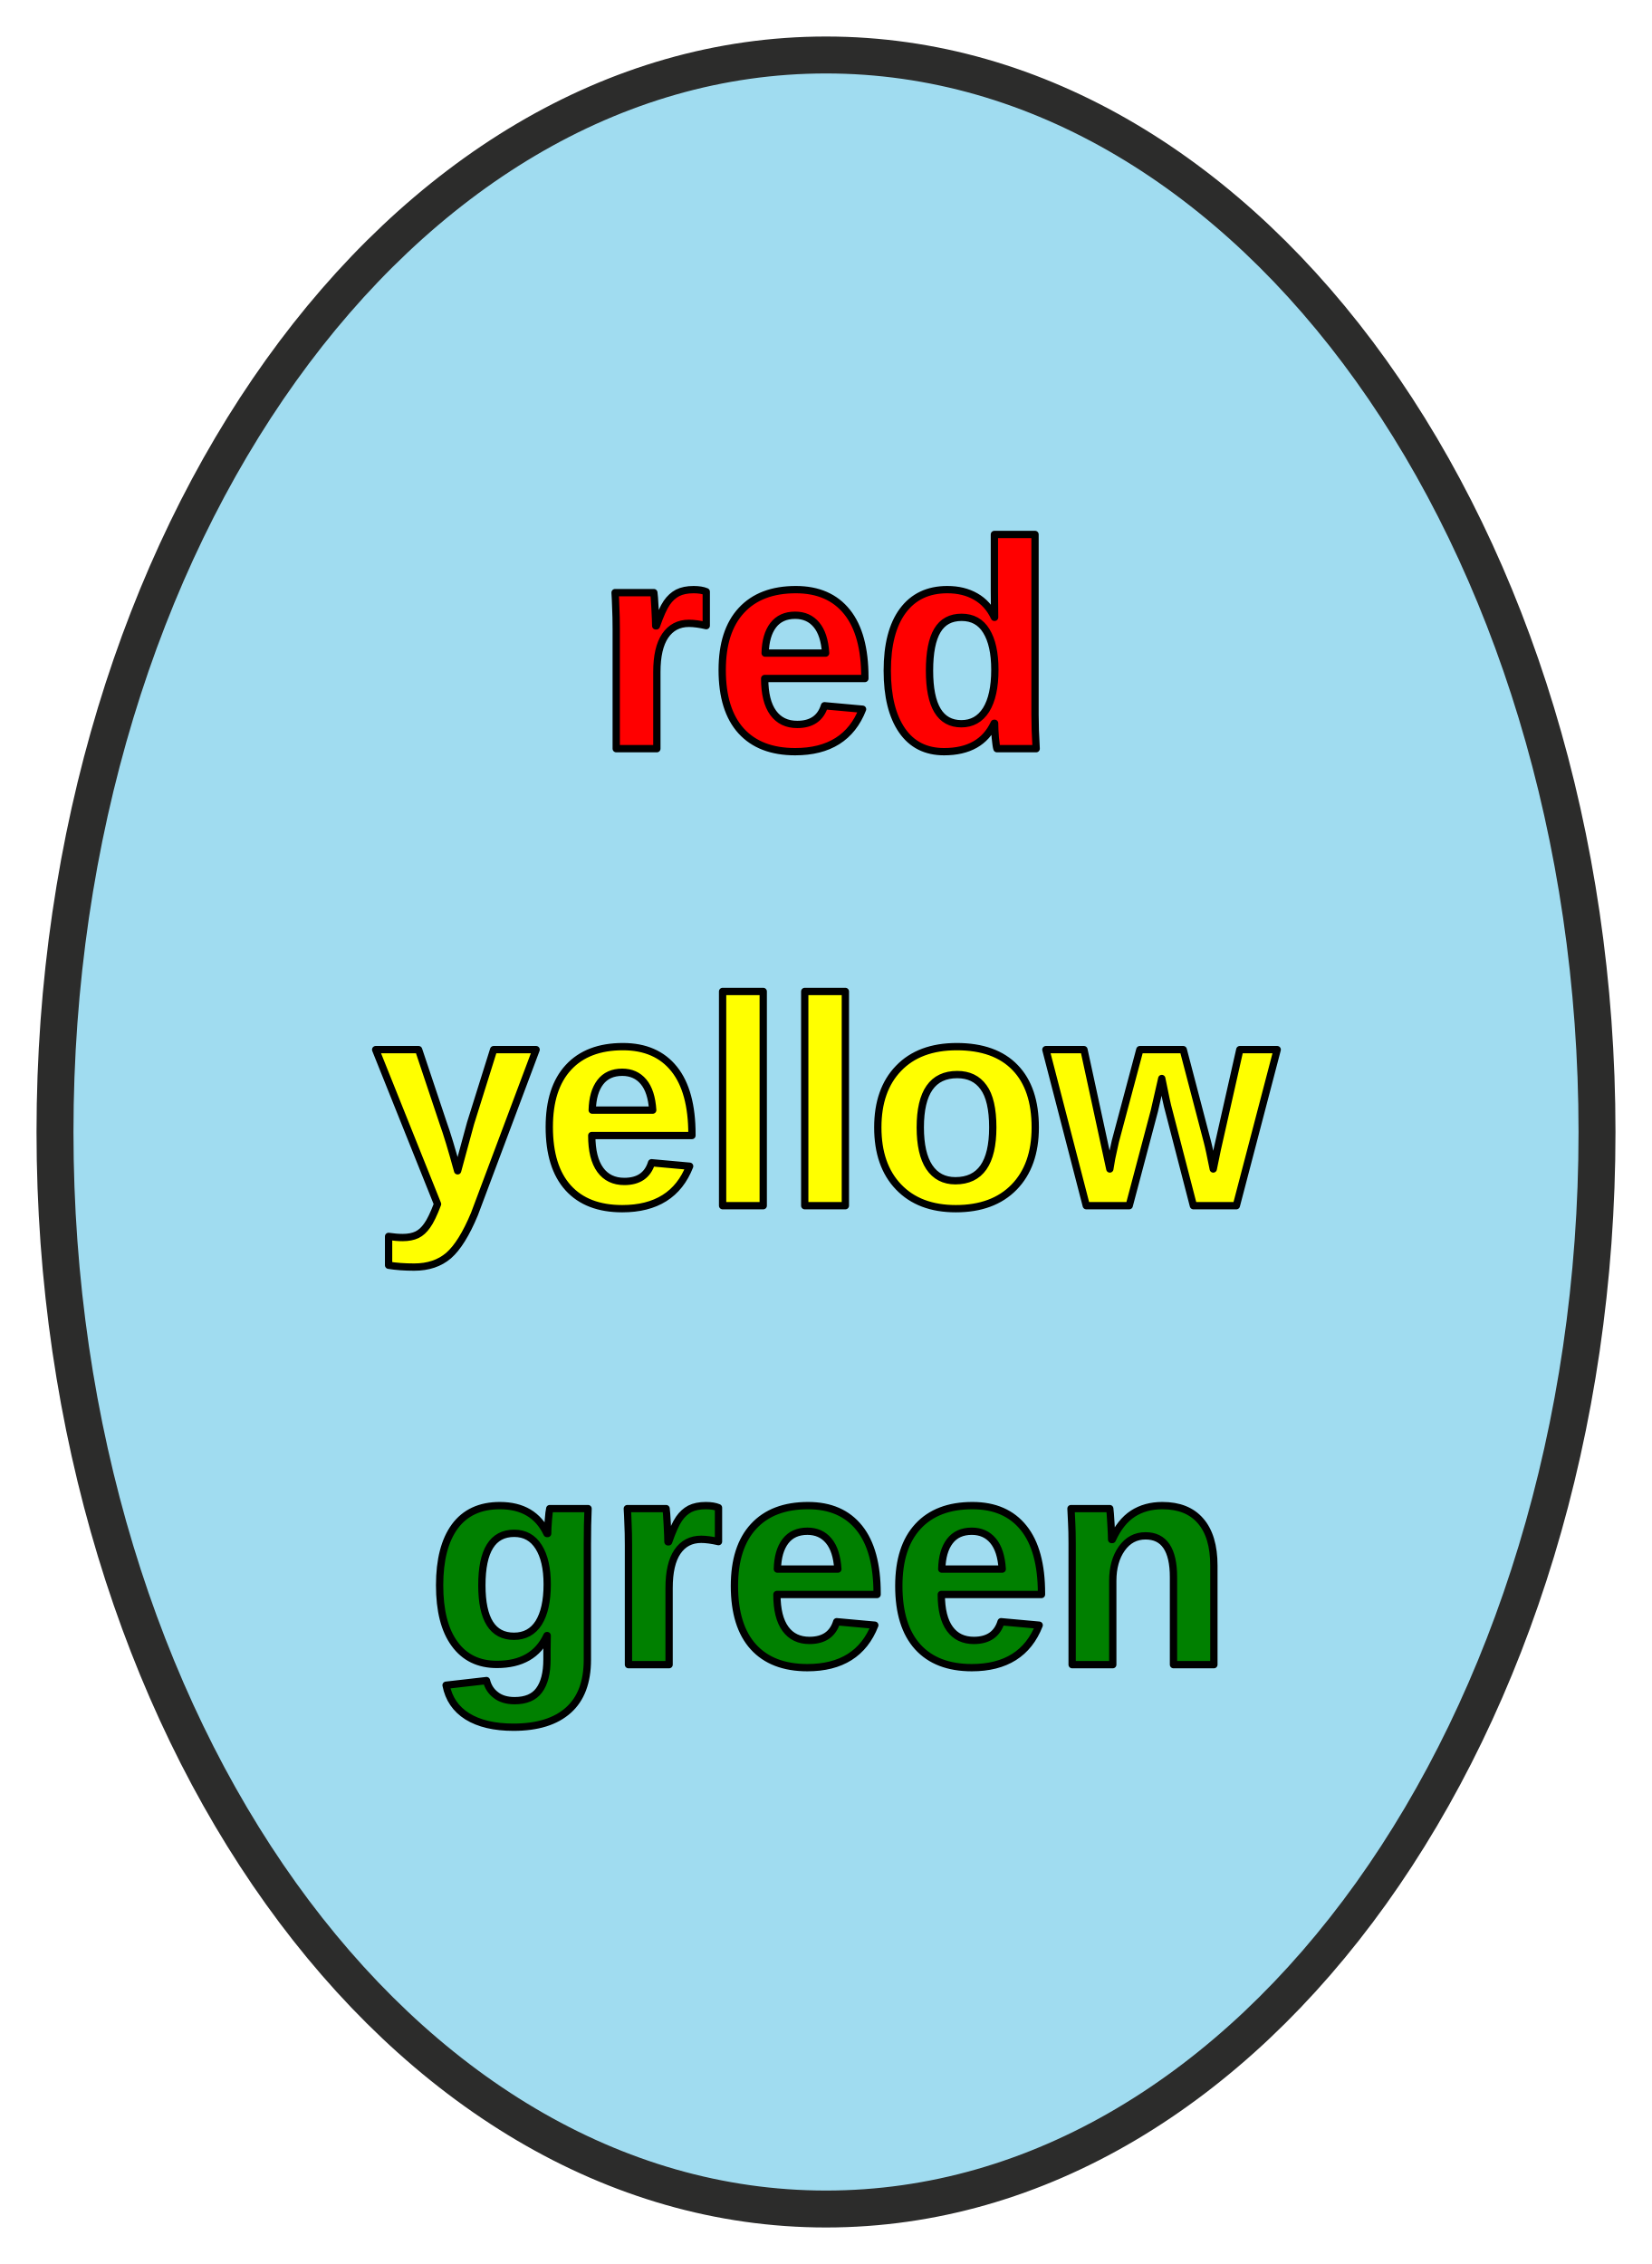
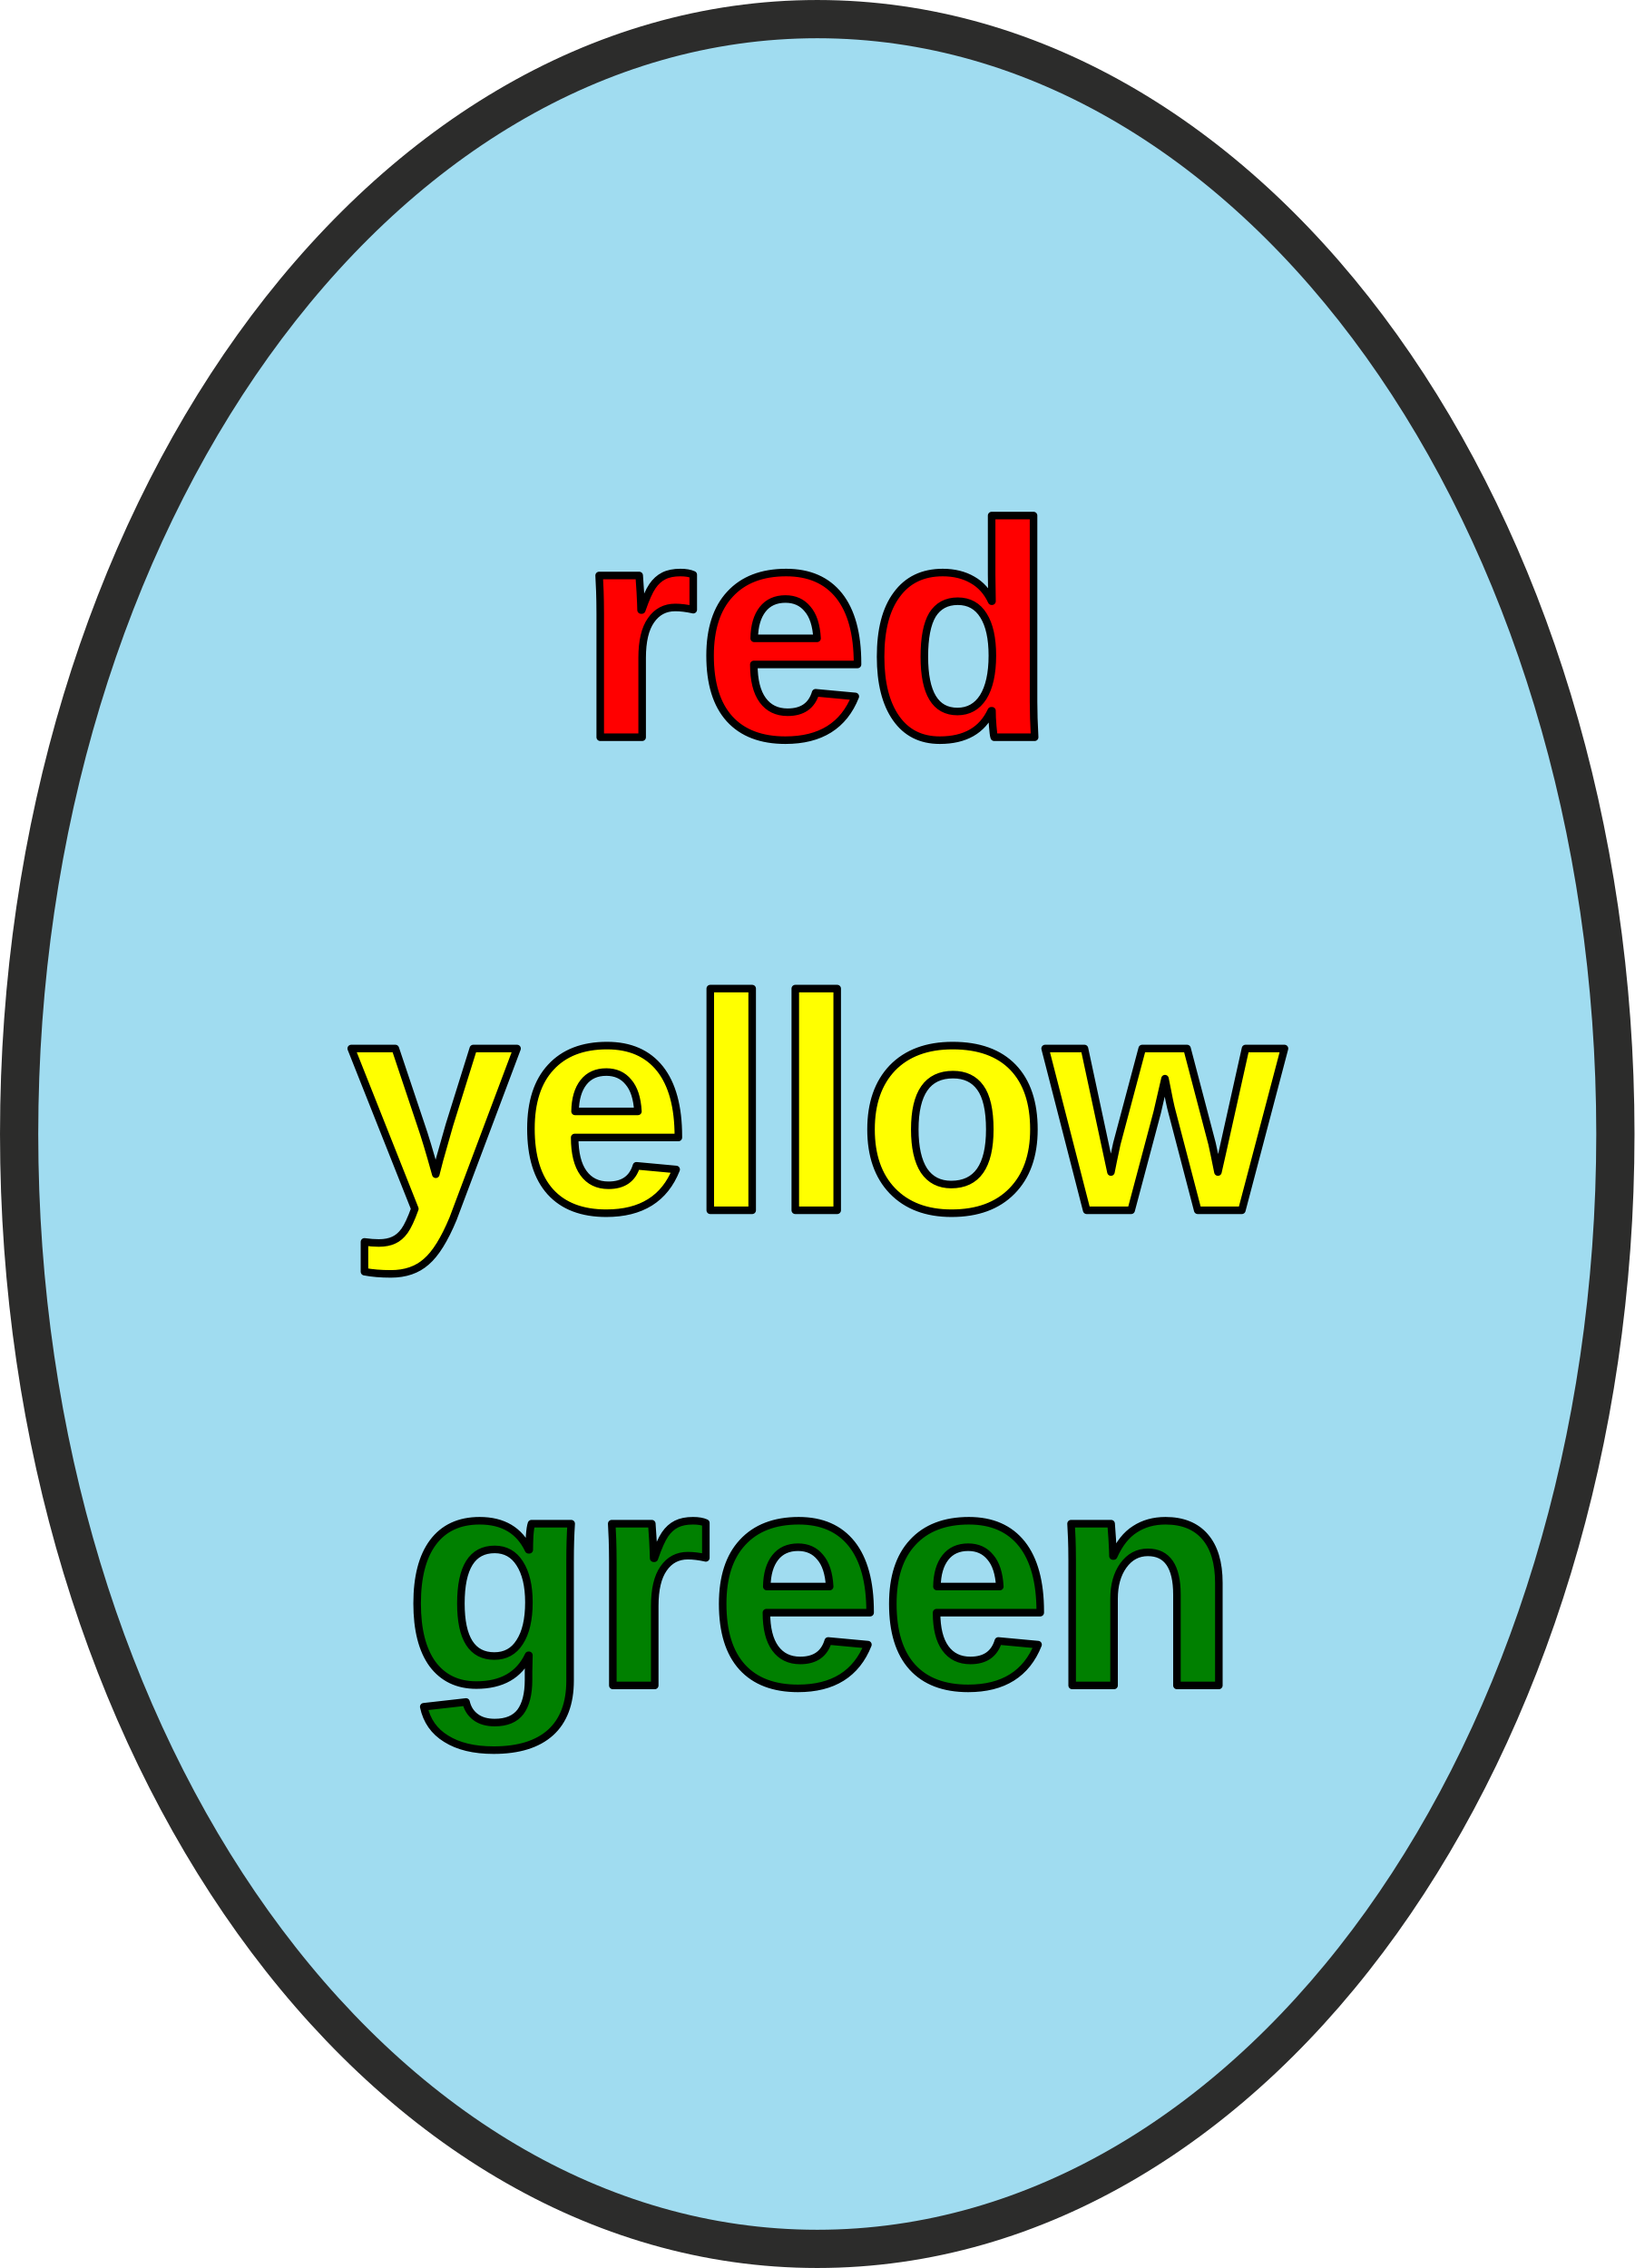
- <svg xmlns="http://www.w3.org/2000/svg" version="1.1" x="0px" y="0px" width="226.175" height="310" viewBox="0 0 226.175 310" id="svg5002">
-   <path style="fill:#a0dcf0;fill-opacity:1;stroke:#2c2c2b;stroke-width:5.058" d="m 113.088,7.529 c 58.265,0 105.559,66.071 105.559,147.471 0,81.4 -47.293,147.471 -105.559,147.471 C 54.822,302.471 7.529,236.4 7.529,155 7.529,73.6 54.822,7.529 113.088,7.529 Z" id="path3012" />
-   <g id="g923" transform="matrix(2.022924,0,0,2.022924,-5.11462,-9.1743)" style="stroke:#000000;stroke-width:0.494;stroke-miterlimit:4;stroke-dasharray:none;stroke-opacity:1">
-     <text id="text4906" y="55.211" x="42.845" style="font-style:normal;font-variant:normal;font-weight:normal;font-stretch:normal;line-height:0%;font-family:Arial;-inkscape-font-specification:Arial;letter-spacing:0px;word-spacing:0px;fill:#ff0000;fill-opacity:1;stroke:#000000;stroke-width:0.494;stroke-linejoin:round;stroke-miterlimit:4;stroke-dasharray:none;stroke-opacity:1" xml:space="preserve">
-       <tspan style="font-weight:bold;font-size:20px;line-height:1.25;fill:#ff0000;stroke:#000000;stroke-width:0.494;stroke-linejoin:round;stroke-miterlimit:4;stroke-dasharray:none;stroke-opacity:1" y="55.211" x="42.845" id="tspan4908">red</tspan>
+ <svg xmlns="http://www.w3.org/2000/svg" version="1.1" x="0px" y="0px" width="140.514" height="195" viewBox="0 0 140.514 195" id="svg5002">
+   <path style="fill:#a0dcf0;fill-opacity:1;stroke:#2c2c2b;stroke-width:3.287" d="m 70.257,1.644 c 37.872,0 68.613,42.946 68.613,95.856 0,52.91 -30.741,95.856 -68.613,95.856 -37.872,0 -68.613,-42.946 -68.613,-95.856 0,-52.91 30.741,-95.856 68.613,-95.856 z" id="path3012" />
+   <g id="g923" transform="matrix(2.022924,0,0,2.022924,-10.11462,-119.1743)" style="stroke:#000000;stroke-width:0.494;stroke-miterlimit:4;stroke-dasharray:none;stroke-opacity:1">
+     <text id="text4906" y="90.244" x="29.6" style="font-style:normal;font-variant:normal;font-weight:normal;font-stretch:normal;font-size:7.8px;line-height:0%;font-family:Arial;-inkscape-font-specification:Arial;letter-spacing:0px;word-spacing:0px;fill:#ff0000;fill-opacity:1;stroke:#000000;stroke-width:0.321;stroke-linejoin:round;stroke-miterlimit:4;stroke-dasharray:none;stroke-opacity:1" xml:space="preserve">
+       <tspan style="font-weight:bold;font-size:13px;line-height:1.25;fill:#ff0000;stroke:#000000;stroke-width:0.321;stroke-linejoin:round;stroke-miterlimit:4;stroke-dasharray:none;stroke-opacity:1" y="90.244" x="29.6" id="tspan4908">red</tspan>
    </text>
-     <text xml:space="preserve" style="font-style:normal;font-variant:normal;font-weight:normal;font-stretch:normal;line-height:0%;font-family:Arial;-inkscape-font-specification:Arial;letter-spacing:0px;word-spacing:0px;fill:#ffff00;fill-opacity:1;stroke:#000000;stroke-width:0.494;stroke-linejoin:round;stroke-miterlimit:4;stroke-dasharray:none;stroke-opacity:1" x="27.797" y="86.145" id="text4910">
-       <tspan id="tspan4912" x="27.797" y="86.145" style="font-weight:bold;font-size:20px;line-height:1.25;fill:#ffff00;stroke:#000000;stroke-width:0.494;stroke-linejoin:round;stroke-miterlimit:4;stroke-dasharray:none;stroke-opacity:1">yellow</tspan>
+     <text xml:space="preserve" style="font-style:normal;font-variant:normal;font-weight:normal;font-stretch:normal;font-size:7.8px;line-height:0%;font-family:Arial;-inkscape-font-specification:Arial;letter-spacing:0px;word-spacing:0px;fill:#ffff00;fill-opacity:1;stroke:#000000;stroke-width:0.321;stroke-linejoin:round;stroke-miterlimit:4;stroke-dasharray:none;stroke-opacity:1" x="19.818" y="110.352" id="text4910">
+       <tspan id="tspan4912" x="19.818" y="110.352" style="font-weight:bold;font-size:13px;line-height:1.25;fill:#ffff00;stroke:#000000;stroke-width:0.321;stroke-linejoin:round;stroke-miterlimit:4;stroke-dasharray:none;stroke-opacity:1">yellow</tspan>
    </text>
-     <text id="text4914" y="117.211" x="31.454" style="font-style:normal;font-variant:normal;font-weight:normal;font-stretch:normal;line-height:0%;font-family:Arial;-inkscape-font-specification:Arial;letter-spacing:0px;word-spacing:0px;fill:#008000;fill-opacity:1;stroke:#000000;stroke-width:0.494;stroke-linejoin:round;stroke-miterlimit:4;stroke-dasharray:none;stroke-opacity:1" xml:space="preserve">
-       <tspan style="font-weight:bold;font-size:20px;line-height:1.25;fill:#008000;stroke:#000000;stroke-width:0.494;stroke-linejoin:round;stroke-miterlimit:4;stroke-dasharray:none;stroke-opacity:1" y="117.211" x="31.454" id="tspan4916">green</tspan>
+     <text id="text4914" y="130.544" x="22.195" style="font-style:normal;font-variant:normal;font-weight:normal;font-stretch:normal;font-size:7.8px;line-height:0%;font-family:Arial;-inkscape-font-specification:Arial;letter-spacing:0px;word-spacing:0px;fill:#008000;fill-opacity:1;stroke:#000000;stroke-width:0.321;stroke-linejoin:round;stroke-miterlimit:4;stroke-dasharray:none;stroke-opacity:1" xml:space="preserve">
+       <tspan style="font-weight:bold;font-size:13px;line-height:1.25;fill:#008000;stroke:#000000;stroke-width:0.321;stroke-linejoin:round;stroke-miterlimit:4;stroke-dasharray:none;stroke-opacity:1" y="130.544" x="22.195" id="tspan4916">green</tspan>
    </text>
  </g>
  <defs id="defs5062">
    <marker style="overflow:visible" id="Arrow2Mend" refX="0" refY="0" orient="auto">
      <path transform="scale(-0.6)" d="M 8.719,4.034 -2.207,0.016 8.719,-4.002 c -1.745,2.372 -1.735,5.617 -6e-7,8.035 z" style="font-size:12px;fill-rule:evenodd;stroke-width:0.625;stroke-linejoin:round" id="path3879" />
    </marker>
    <marker style="overflow:visible" id="Arrow2Lend" refX="0" refY="0" orient="auto">
      <path transform="matrix(-1.1,0,0,-1.1,-1.1,0)" d="M 8.719,4.034 -2.207,0.016 8.719,-4.002 c -1.745,2.372 -1.735,5.617 -6e-7,8.035 z" style="font-size:12px;fill-rule:evenodd;stroke-width:0.625;stroke-linejoin:round" id="path3873" />
    </marker>
    <marker style="overflow:visible" id="Arrow2MendN" refX="0" refY="0" orient="auto">
      <path transform="scale(-0.6)" d="M 8.719,4.034 -2.207,0.016 8.719,-4.002 c -1.745,2.372 -1.735,5.617 -6e-7,8.035 z" style="font-size:12px;fill:#e21c2a;fill-rule:evenodd;stroke:#e21c2a;stroke-width:0.625;stroke-linejoin:round" id="path4856" />
    </marker>
    <marker style="overflow:visible" id="Arrow2Mendz" refX="0" refY="0" orient="auto">
      <path transform="scale(-0.6)" d="M 8.719,4.034 -2.207,0.016 8.719,-4.002 c -1.745,2.372 -1.735,5.617 -6e-7,8.035 z" style="font-size:12px;fill:#e21c2a;fill-rule:evenodd;stroke:#e21c2a;stroke-width:0.625;stroke-linejoin:round" id="path4859" />
    </marker>
    <marker style="overflow:visible" id="Arrow2MendzP" refX="0" refY="0" orient="auto">
      <path transform="scale(-0.6)" d="M 8.719,4.034 -2.207,0.016 8.719,-4.002 c -1.745,2.372 -1.735,5.617 -6e-7,8.035 z" style="font-size:12px;fill:#e21c2a;fill-rule:evenodd;stroke:#e21c2a;stroke-width:0.625;stroke-linejoin:round" id="path4862" />
    </marker>
  </defs>
-   <g transform="matrix(2.258363,0,0,2.499183,235.7346,-145.0268)" id="misc" style="stroke-width:1;stroke-linecap:square;stroke-linejoin:miter;stroke-miterlimit:10;stroke-dasharray:none;stroke-dashoffset:0" />
+   <g transform="matrix(2.258363,0,0,2.499183,230.7346,-255.0268)" id="misc" style="stroke-width:1;stroke-linecap:square;stroke-linejoin:miter;stroke-miterlimit:10;stroke-dasharray:none;stroke-dashoffset:0" />
</svg>
